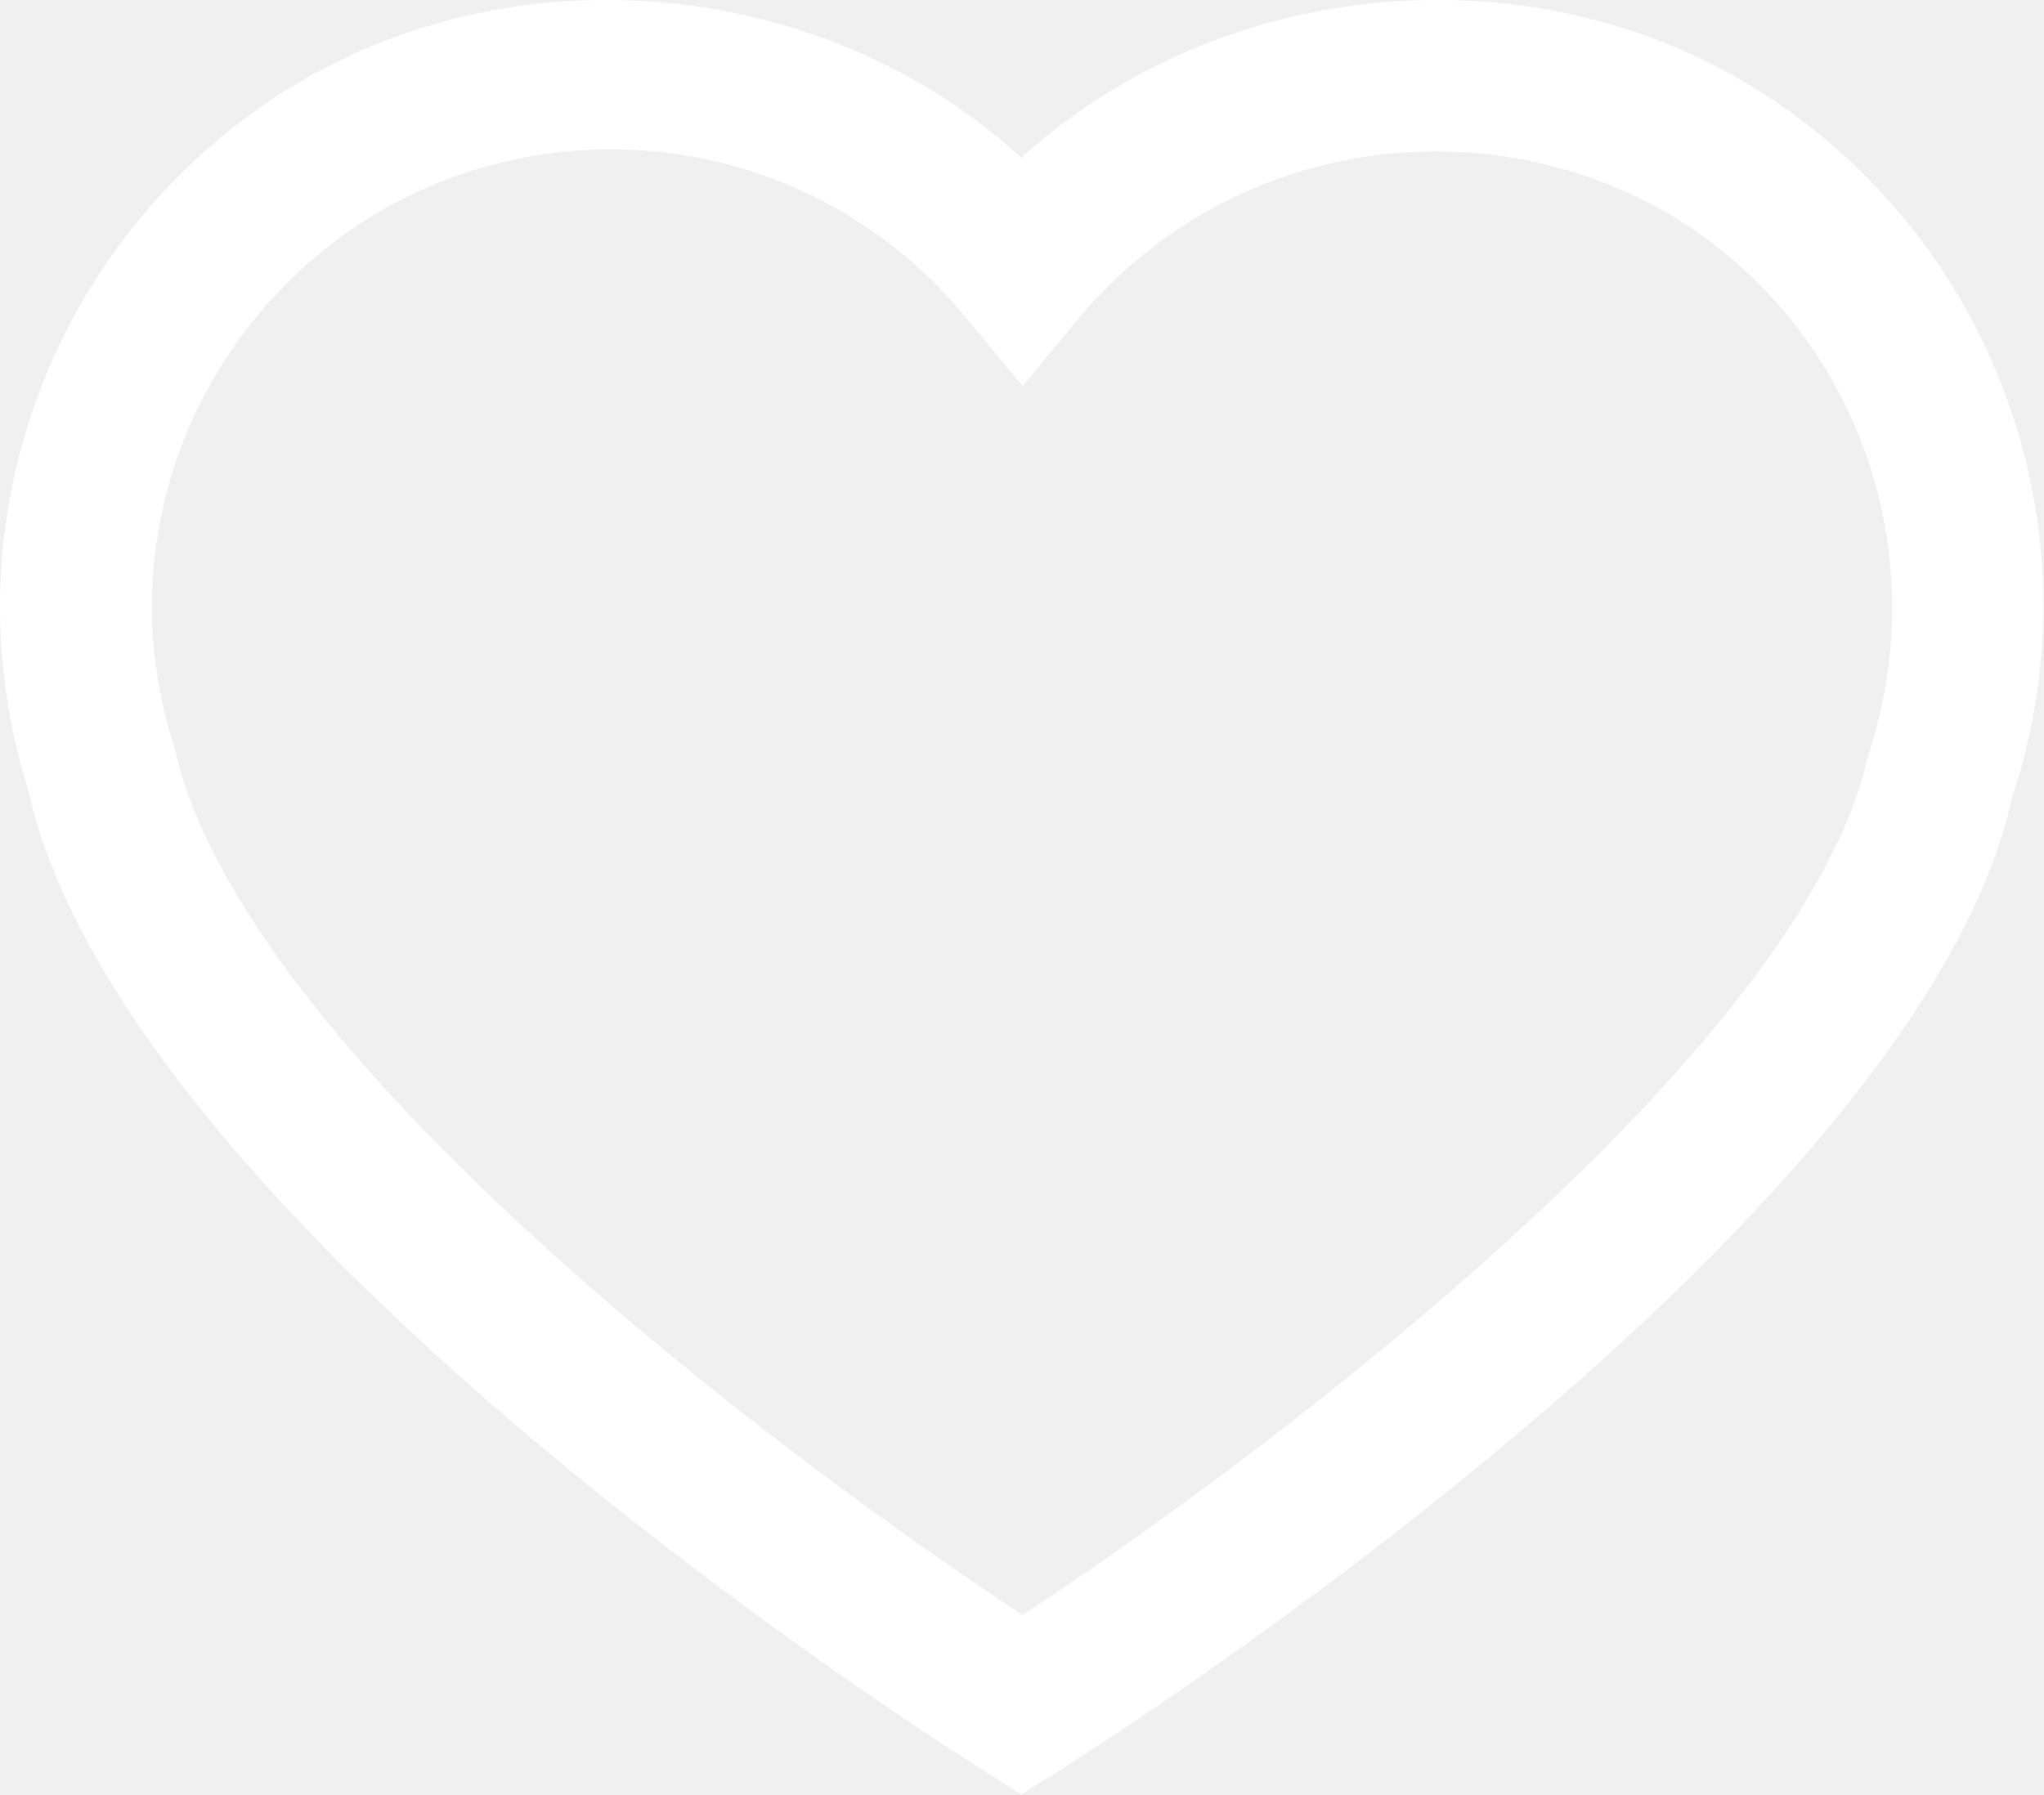
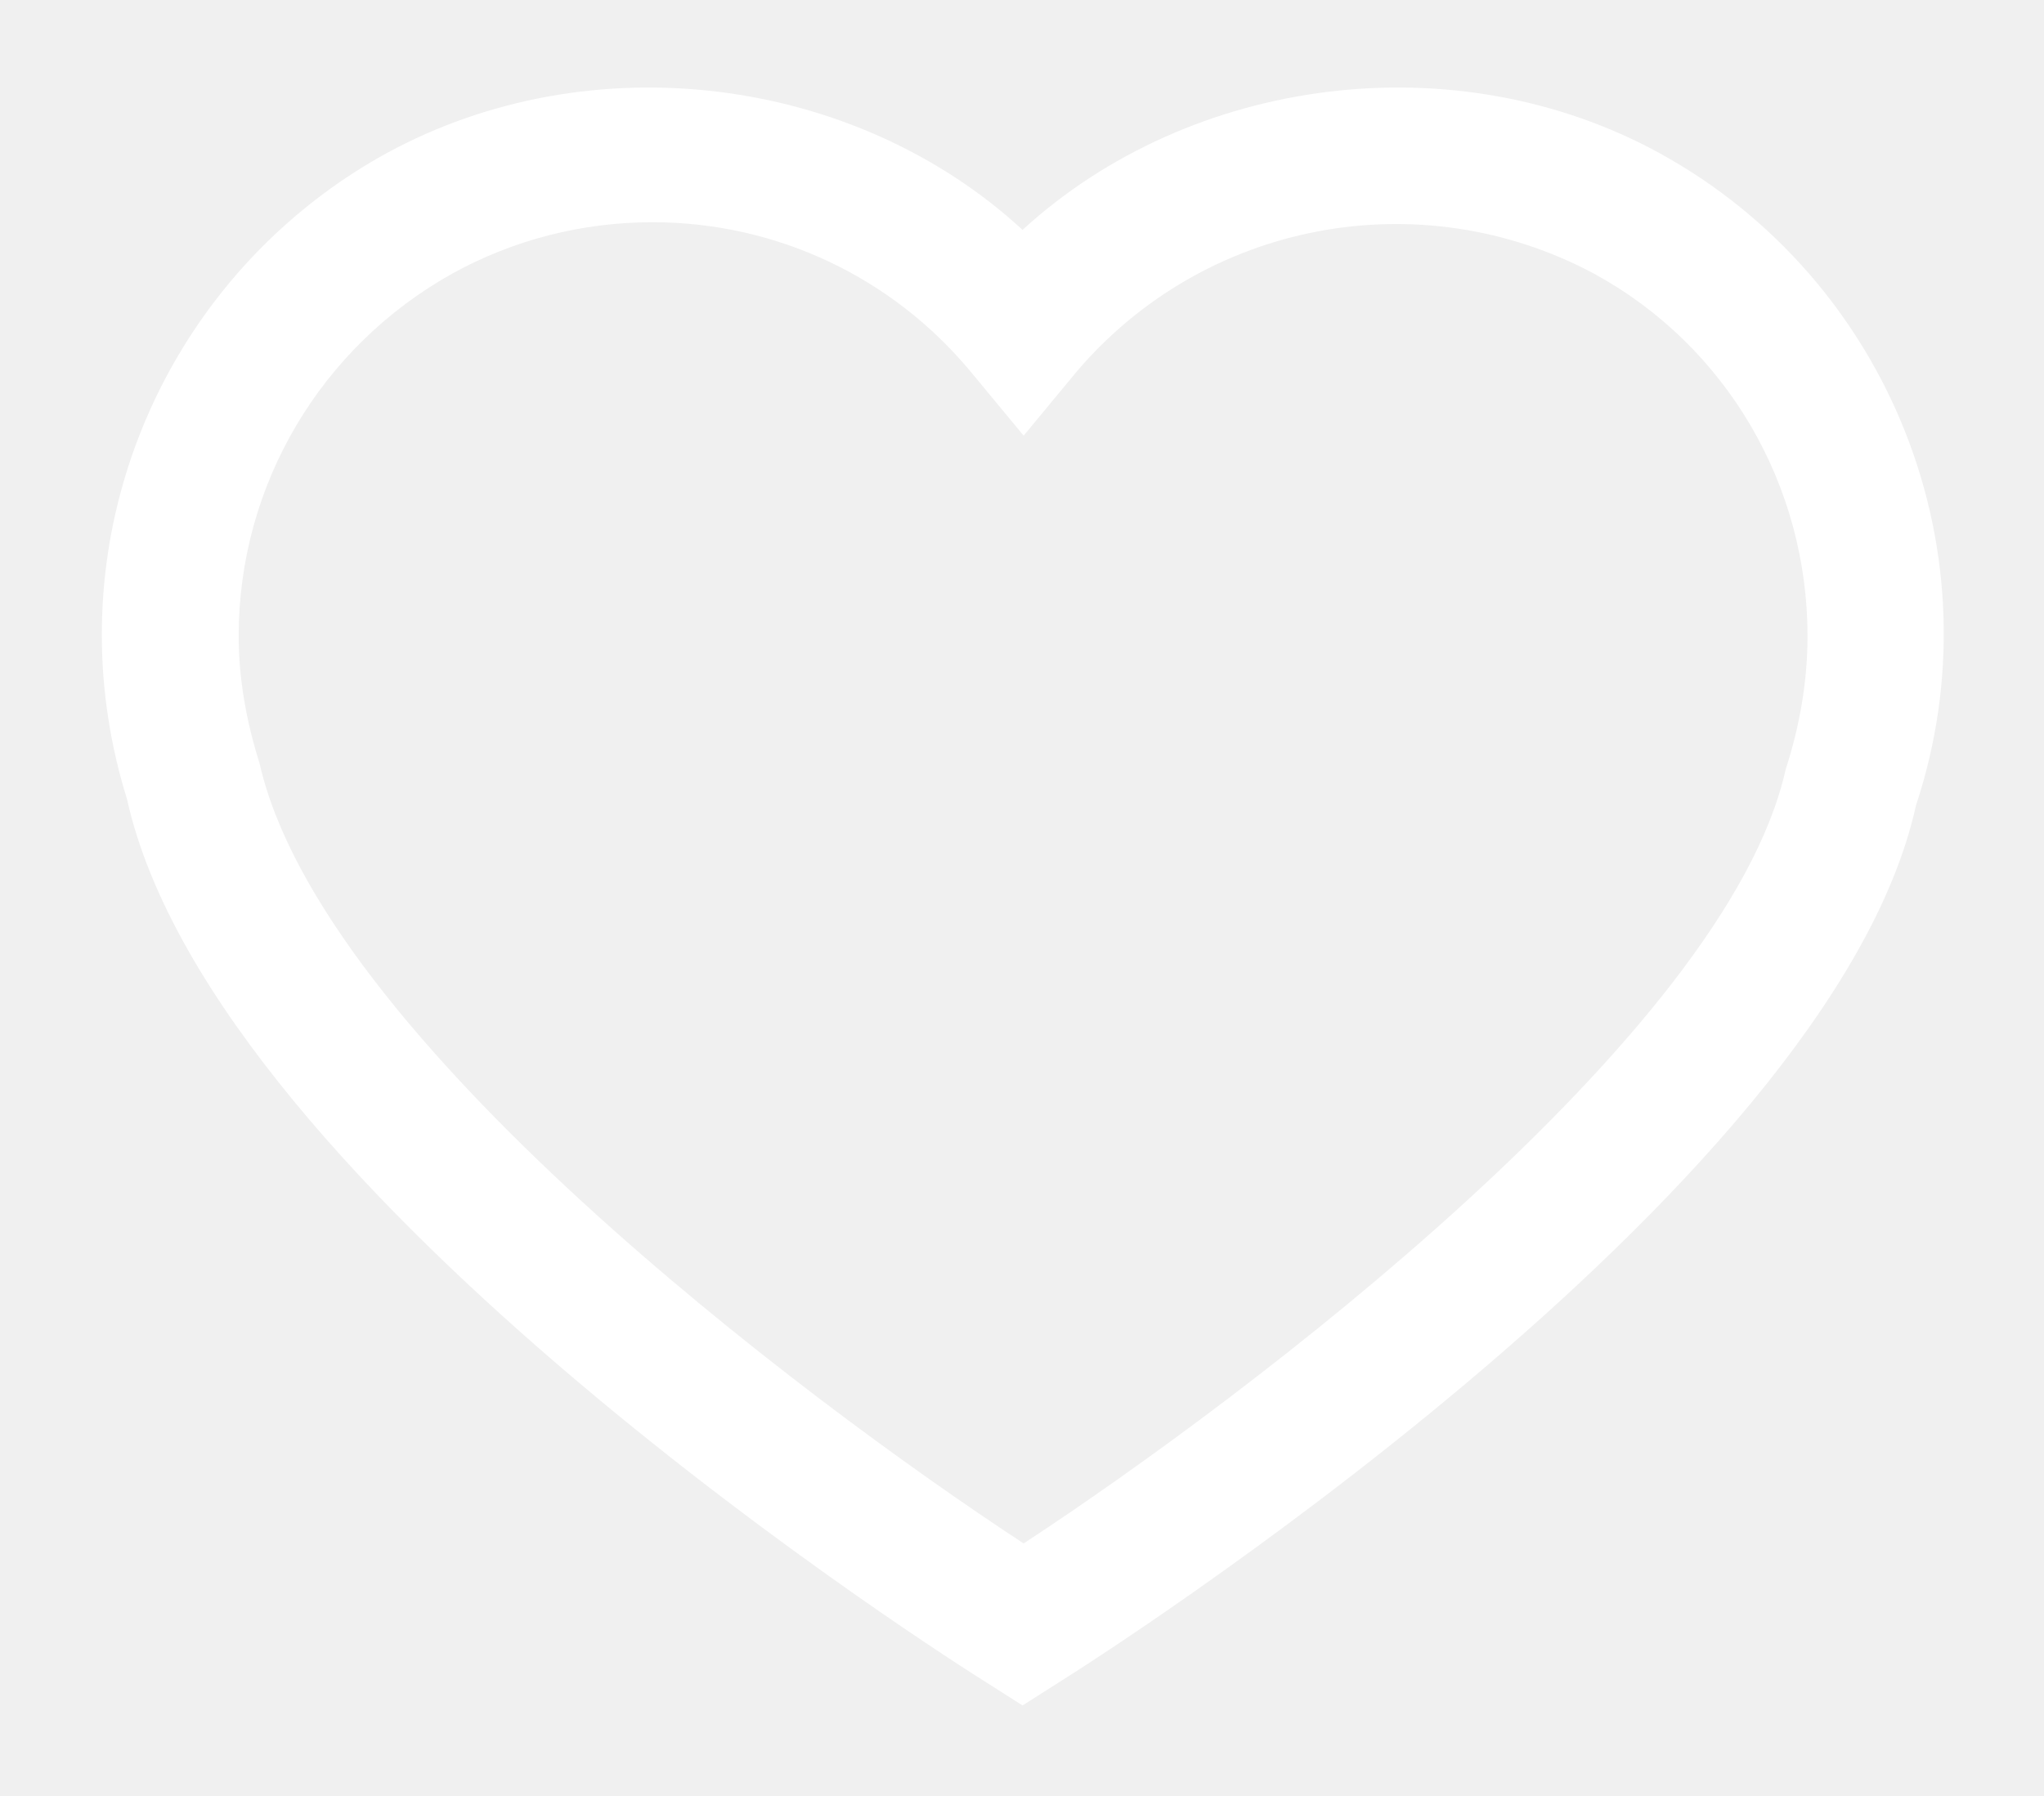
- <svg xmlns="http://www.w3.org/2000/svg" version="1.1" id="Capa_1" x="0px" y="0px" viewBox="0 0 168.3 147.8" style="enable-background:new 0 0 168.3 147.8;" xml:space="preserve">
+ <svg xmlns="http://www.w3.org/2000/svg" version="1.1" id="Capa_1" x="0px" y="0px" viewBox="0 0 186.7 164" style="enable-background:new 0 0 186.7 164;" xml:space="preserve">
  <style type="text/css">
	.st0{fill:#FFFFFF;}
</style>
-   <path class="st0" d="M142.3,6C123.7-4.2,99.5-1.1,84.1,13C68.8-1.1,44.7-4.2,26,6c-16,8.8-26,25.7-26,44C0,55.1,0.8,60.2,2.3,65  c8,36.1,75.6,78.9,78.5,80.7l3.3,2.1l3.3-2.1c2.9-1.8,70.5-44.6,78.3-80.1C173.3,42.7,163.4,17.6,142.3,6L142.3,6z M153.8,62.3  c-5.4,24.3-49.3,57.4-69.6,70.7c-20.3-13.3-64.2-46.4-69.8-71.3c-1.2-3.8-1.9-7.7-1.9-11.6c0-13.8,7.5-26.4,19.5-33.1  c5.6-3.1,11.9-4.7,18.3-4.7c11.3,0,21.9,5,29.1,13.7l4.8,5.8l4.8-5.8c11.7-13.8,31.4-17.5,47.3-9c12.1,6.6,19.5,19.3,19.5,33.1  C155.8,54.2,155.1,58.3,153.8,62.3z" />
+   <path class="st0" d="M151.6,14C133,3.8,108.8,6.9,93.4,21C78.1,6.9,54,3.8,35.3,14c-16,8.8-26,25.7-26,44c0,5.1,0.8,10.2,2.3,15  c8,36.1,75.6,78.9,78.5,80.7l3.3,2.1l3.3-2.1c2.9-1.8,70.5-44.6,78.3-80.1C182.6,50.7,172.7,25.6,151.6,14L151.6,14z M163.1,70.3  c-5.4,24.3-49.3,57.4-69.6,70.7c-20.3-13.3-64.2-46.4-69.8-71.3c-1.2-3.8-1.9-7.7-1.9-11.6c0-13.8,7.5-26.4,19.5-33.1  c5.6-3.1,11.9-4.7,18.3-4.7c11.3,0,21.9,5,29.1,13.7l4.8,5.8l4.8-5.8c11.7-13.8,31.4-17.5,47.3-9c12.1,6.6,19.5,19.3,19.5,33.1  C165.1,62.2,164.4,66.3,163.1,70.3z" />
</svg>
